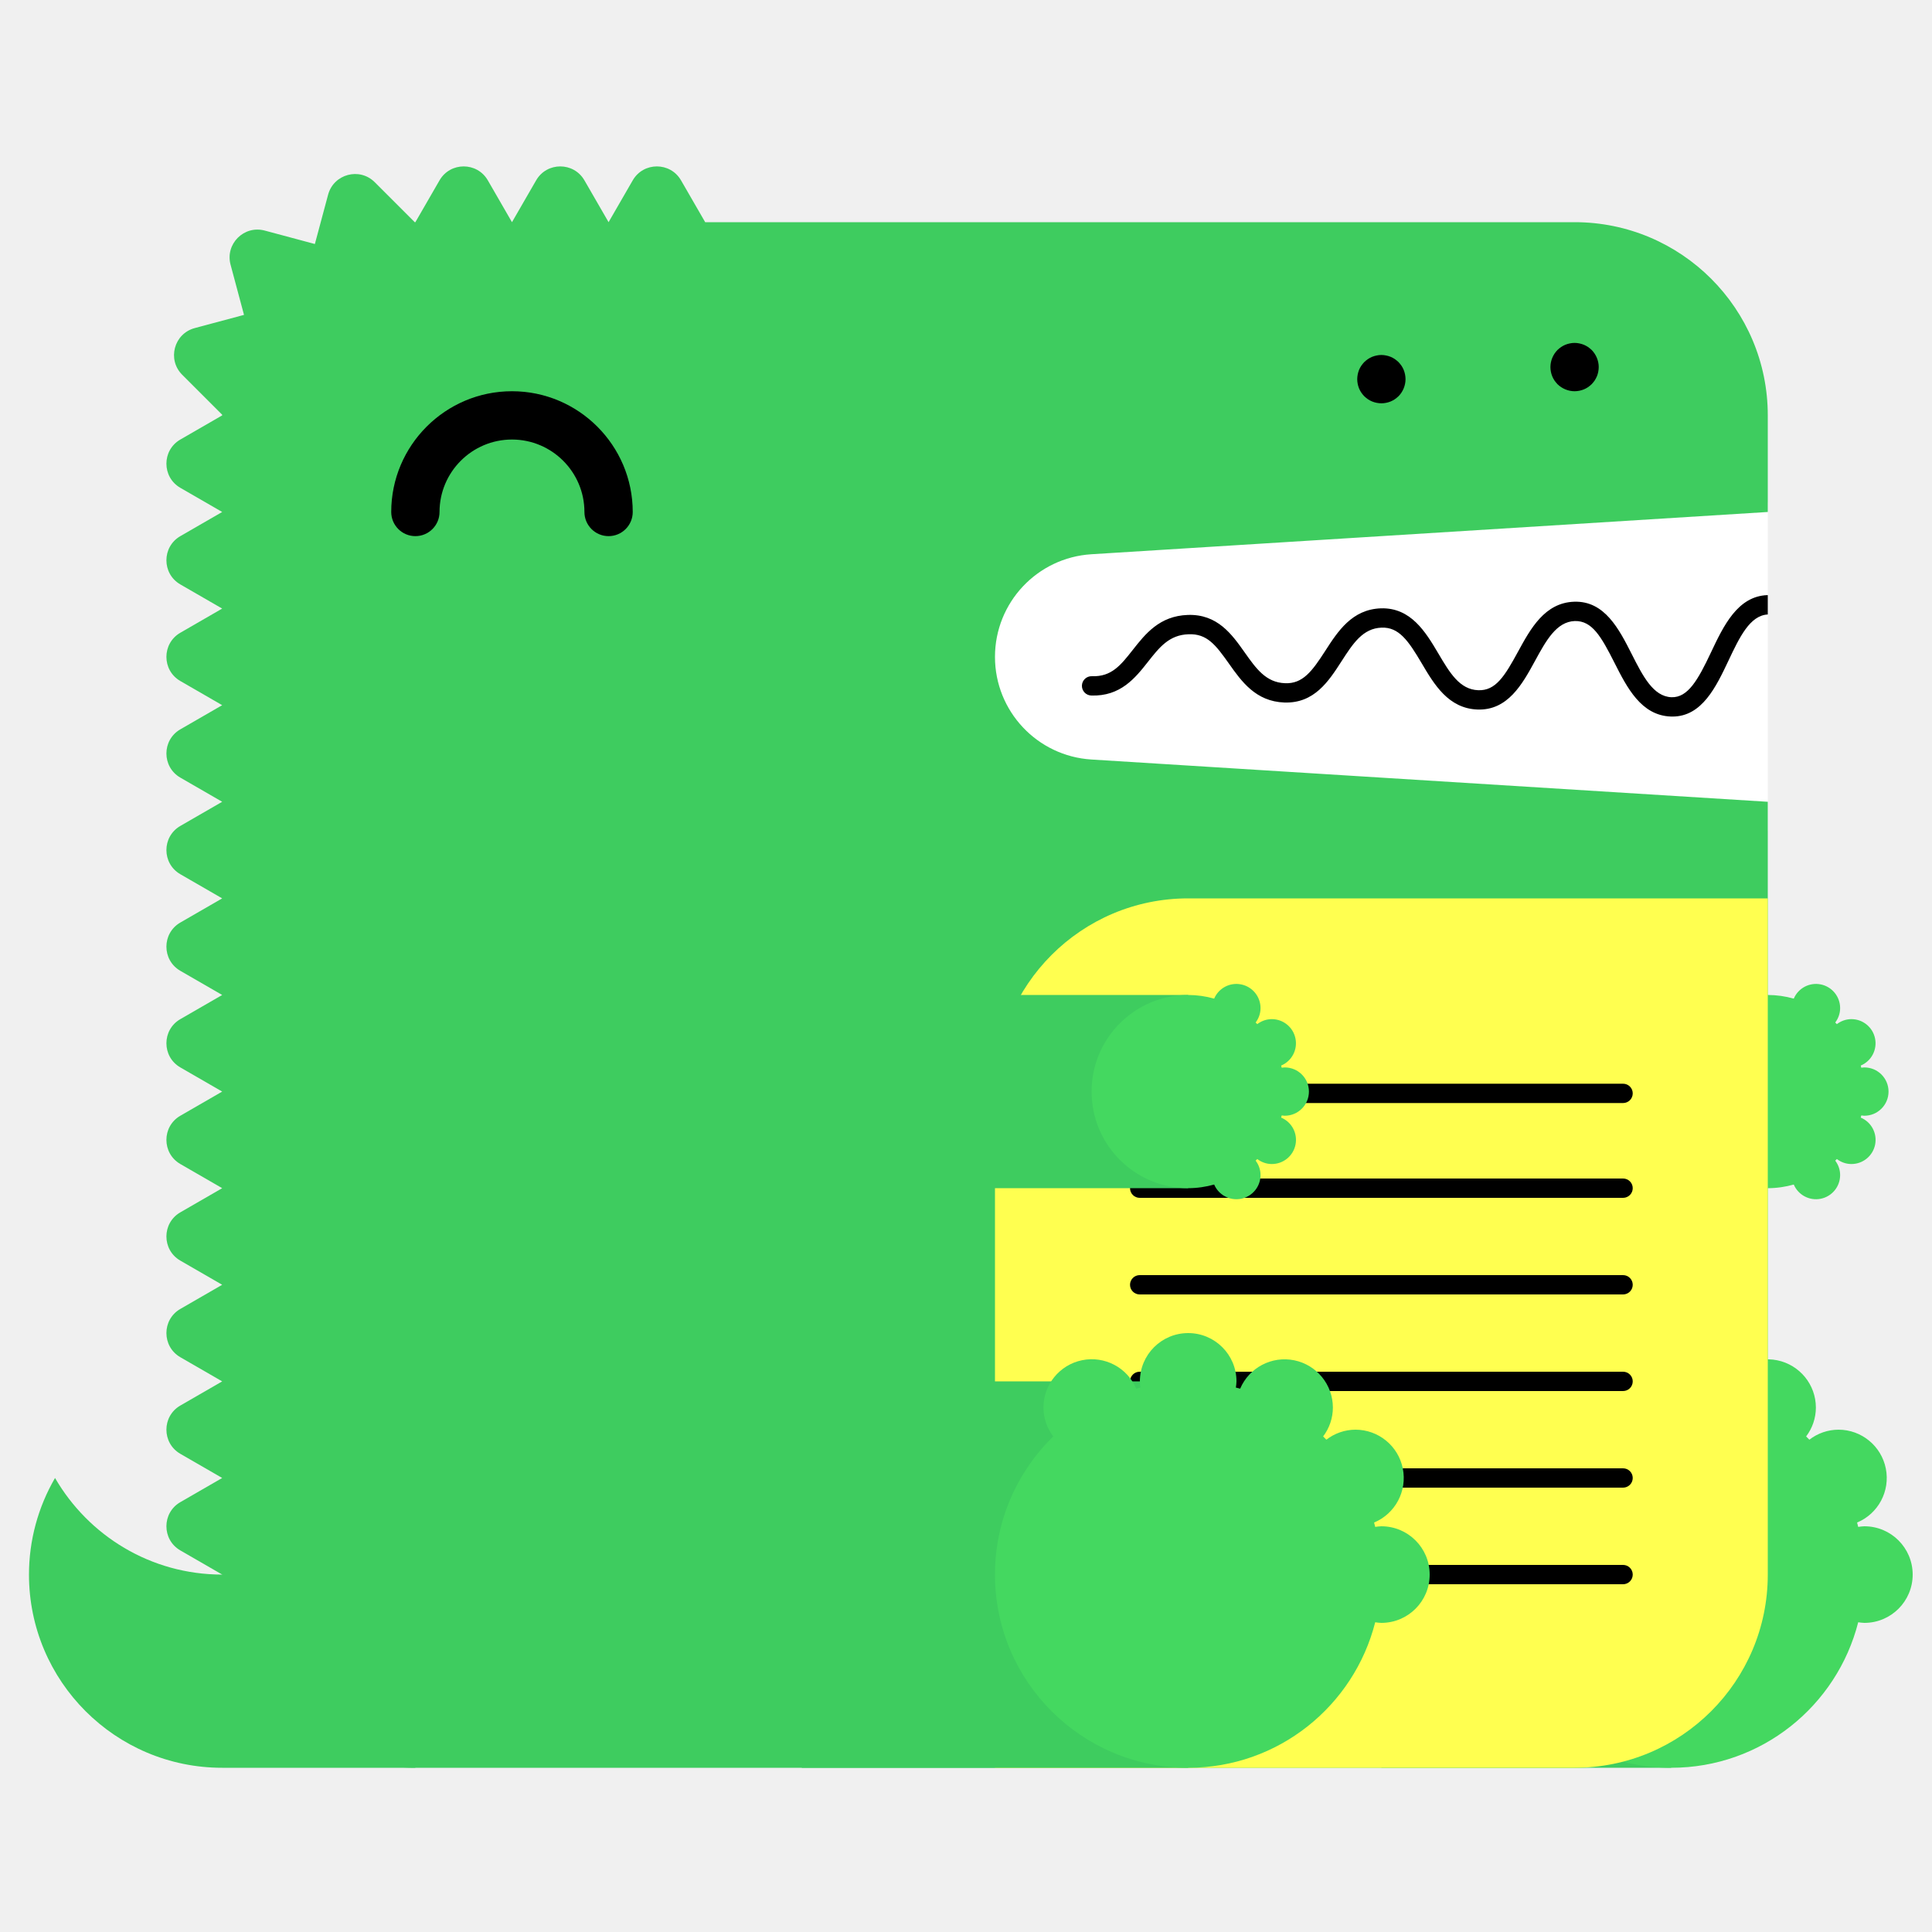
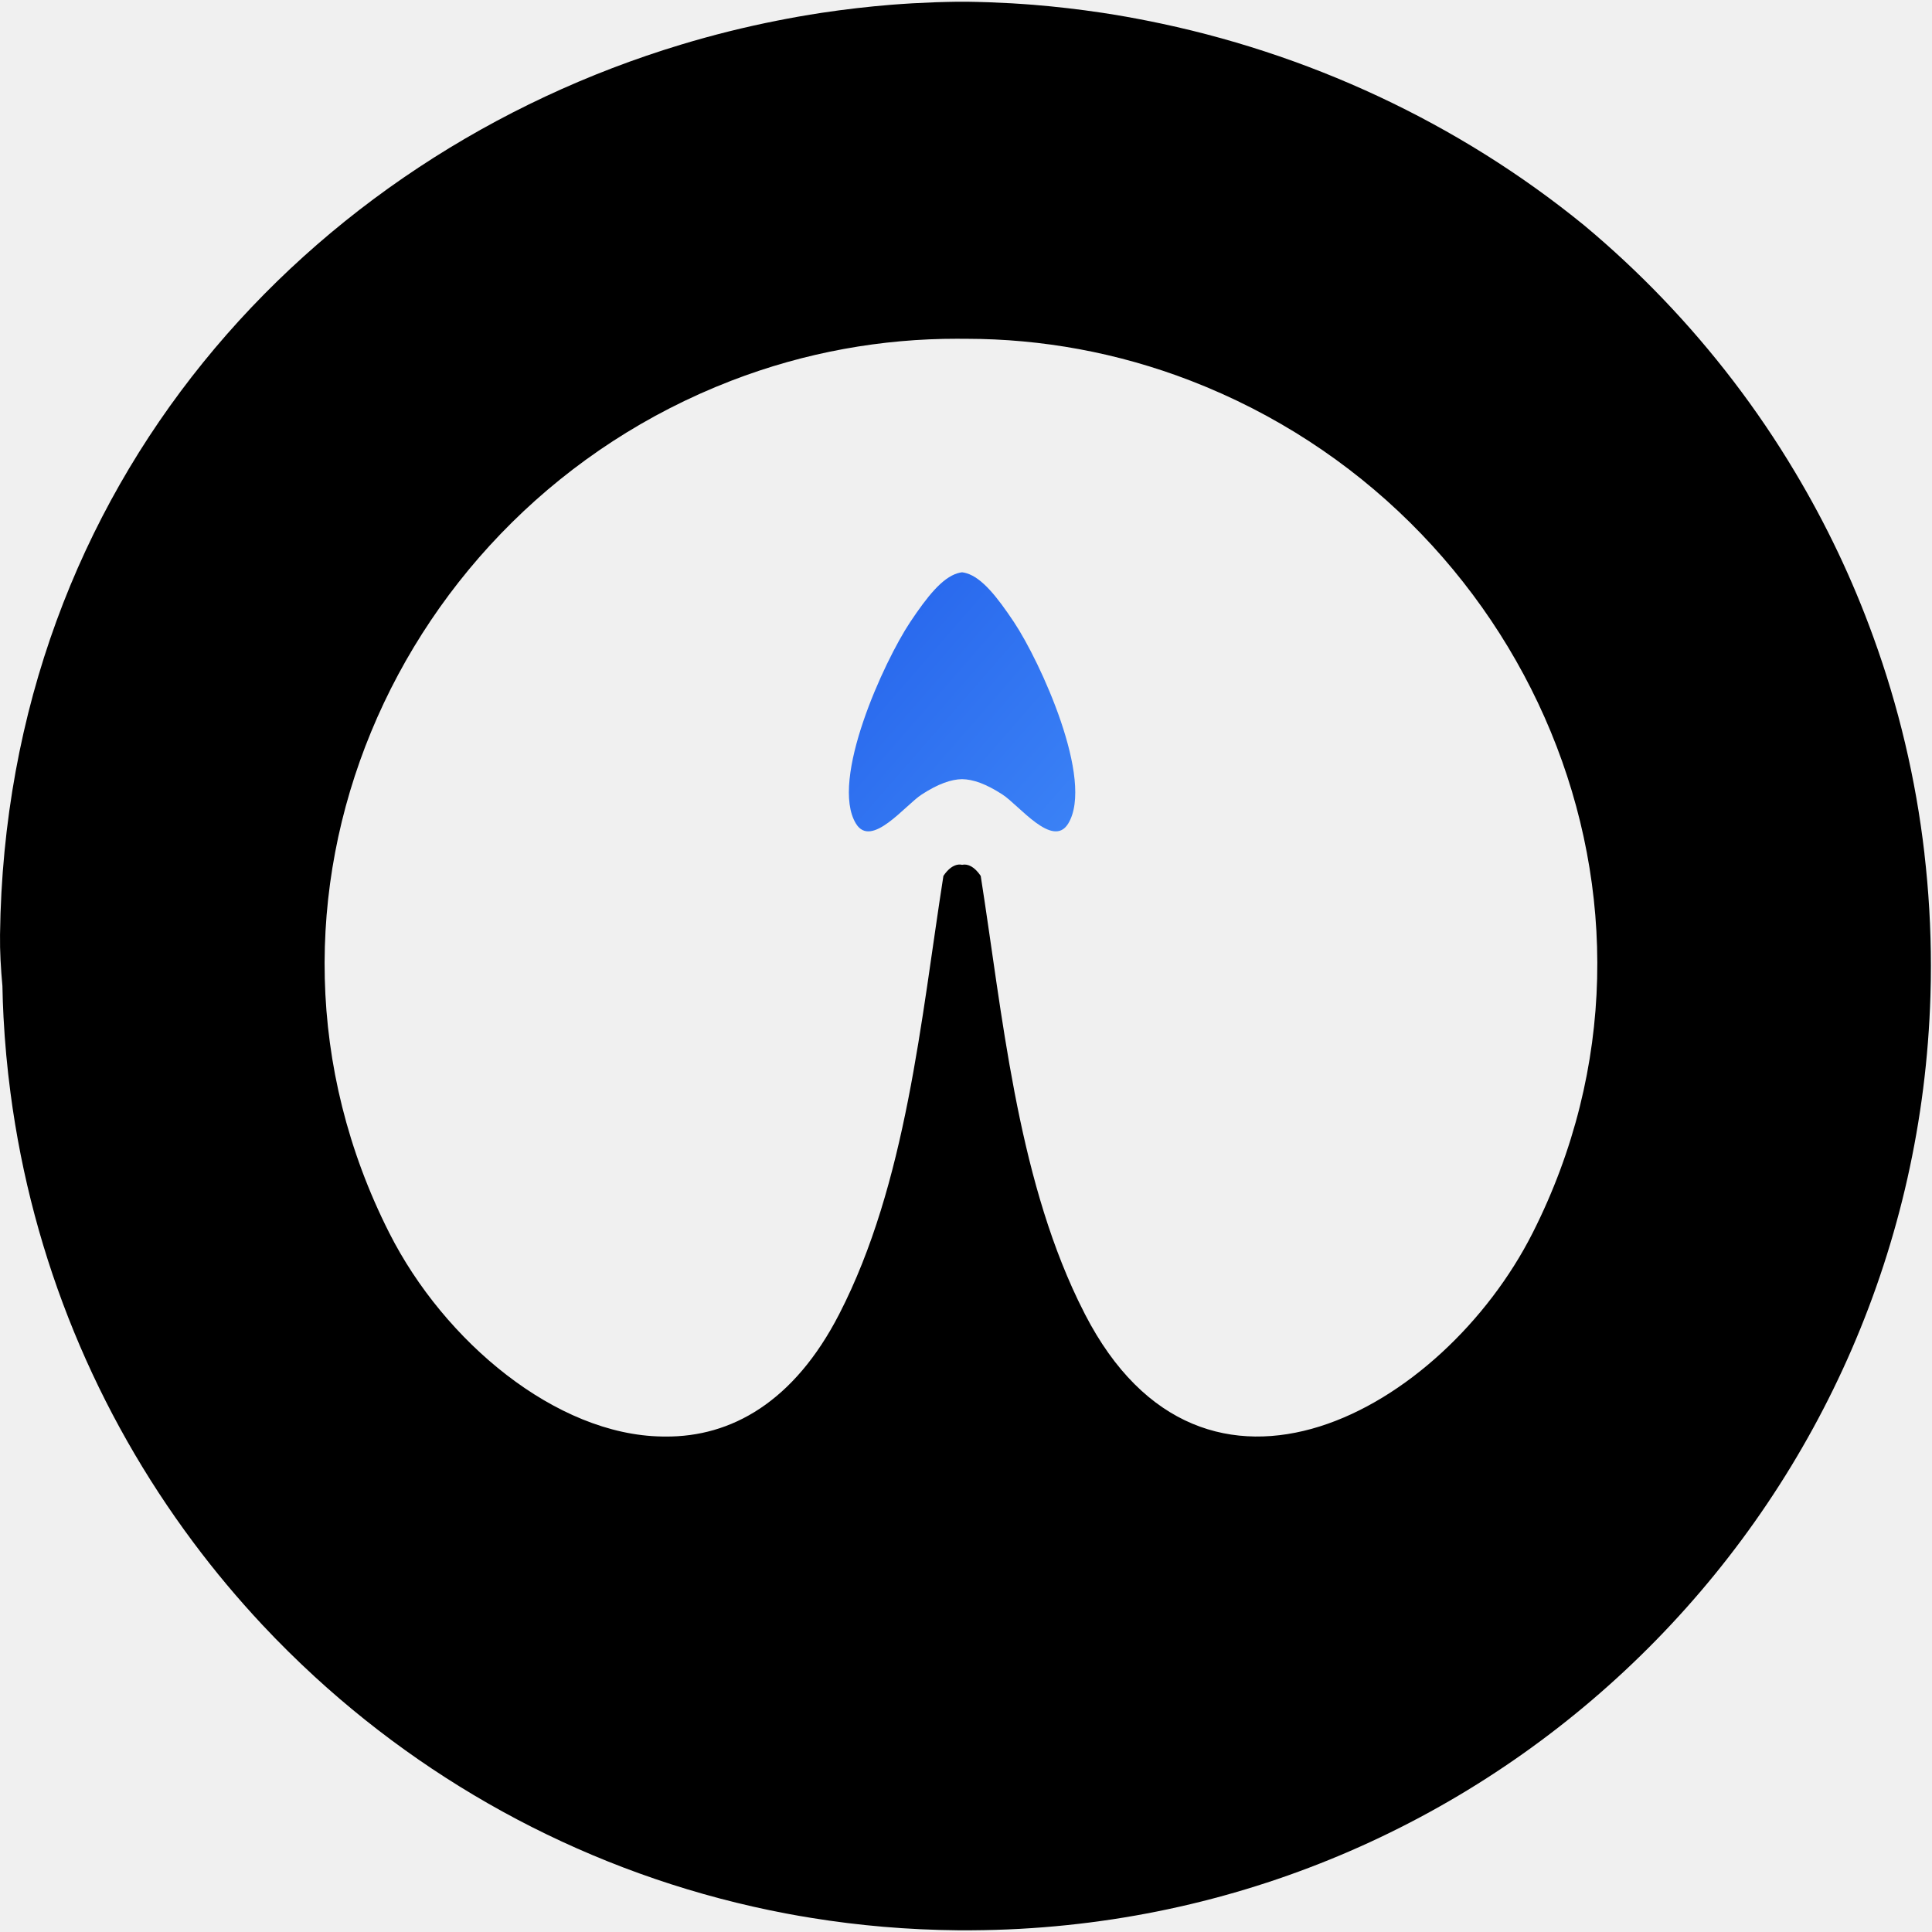
- <svg xmlns="http://www.w3.org/2000/svg" width="200" height="200" viewBox="0 0 200 200">
-   <g fill="none" fill-rule="evenodd">
-     <path fill="#FFF" d="M99 52h84v34H99z" />
-     <path d="M23 163c-7.398 0-13.843-4.027-17.303-10A19.886 19.886 0 0 0 3 163c0 11.046 8.954 20 20 20h20v-20H23z" fill="#3ECC5F" />
-     <path d="M112.98 57.376L183 53V43c0-11.046-8.954-20-20-20H73l-2.5-4.33c-1.112-1.925-3.889-1.925-5 0L63 23l-2.5-4.33c-1.111-1.925-3.889-1.925-5 0L53 23l-2.5-4.33c-1.111-1.925-3.889-1.925-5 0L43 23c-.022 0-.042.003-.065.003l-4.142-4.141c-1.57-1.571-4.252-.853-4.828 1.294l-1.369 5.104-5.192-1.392c-2.148-.575-4.111 1.389-3.535 3.536l1.39 5.193-5.102 1.367c-2.148.576-2.867 3.259-1.296 4.83l4.142 4.142c0 .021-.003.042-.003.064l-4.33 2.5c-1.925 1.111-1.925 3.889 0 5L23 53l-4.33 2.5c-1.925 1.111-1.925 3.889 0 5L23 63l-4.33 2.5c-1.925 1.111-1.925 3.889 0 5L23 73l-4.33 2.5c-1.925 1.111-1.925 3.889 0 5L23 83l-4.33 2.5c-1.925 1.111-1.925 3.889 0 5L23 93l-4.33 2.5c-1.925 1.111-1.925 3.889 0 5L23 103l-4.33 2.5c-1.925 1.111-1.925 3.889 0 5L23 113l-4.33 2.5c-1.925 1.111-1.925 3.889 0 5L23 123l-4.33 2.5c-1.925 1.111-1.925 3.889 0 5L23 133l-4.33 2.5c-1.925 1.111-1.925 3.889 0 5L23 143l-4.33 2.5c-1.925 1.111-1.925 3.889 0 5L23 153l-4.33 2.5c-1.925 1.111-1.925 3.889 0 5L23 163c0 11.046 8.954 20 20 20h120c11.046 0 20-8.954 20-20V83l-70.02-4.376A10.645 10.645 0 0 1 103 68c0-5.621 4.37-10.273 9.98-10.624" fill="#3ECC5F" />
-     <path fill="#3ECC5F" d="M143 183h30v-40h-30z" />
-     <path d="M193 158c-.219 0-.428.037-.639.064-.038-.15-.074-.301-.116-.451A5 5 0 0 0 190.32 148a4.96 4.96 0 0 0-3.016 1.036 26.531 26.531 0 0 0-.335-.336 4.955 4.955 0 0 0 1.011-2.987 5 5 0 0 0-9.599-1.959c-.148-.042-.297-.077-.445-.115.027-.211.064-.42.064-.639a5 5 0 0 0-5-5 5 5 0 0 0-5 5c0 .219.037.428.064.639-.148.038-.297.073-.445.115a4.998 4.998 0 0 0-9.599 1.959c0 1.125.384 2.151 1.011 2.987-3.717 3.632-6.031 8.693-6.031 14.3 0 11.046 8.954 20 20 20 9.339 0 17.16-6.41 19.361-15.064.211.027.42.064.639.064a5 5 0 0 0 5-5 5 5 0 0 0-5-5" fill="#44D860" />
-     <path fill="#3ECC5F" d="M153 123h30v-20h-30z" />
-     <path d="M193 115.5a2.5 2.5 0 1 0 0-5c-.109 0-.214.019-.319.032-.02-.075-.037-.15-.058-.225a2.501 2.501 0 0 0-.963-4.807c-.569 0-1.088.197-1.508.518a6.653 6.653 0 0 0-.168-.168c.314-.417.506-.931.506-1.494a2.5 2.5 0 0 0-4.8-.979A9.987 9.987 0 0 0 183 103c-5.522 0-10 4.478-10 10s4.478 10 10 10c.934 0 1.833-.138 2.69-.377a2.5 2.5 0 0 0 4.8-.979c0-.563-.192-1.077-.506-1.494.057-.055.113-.111.168-.168.42.321.939.518 1.508.518a2.5 2.5 0 0 0 .963-4.807c.021-.074.038-.15.058-.225.105.013.21.032.319.032" fill="#44D860" />
-     <path d="M63 55.5a2.5 2.5 0 0 1-2.5-2.5c0-4.136-3.364-7.5-7.5-7.5s-7.5 3.364-7.5 7.5a2.5 2.5 0 1 1-5 0c0-6.893 5.607-12.5 12.5-12.5S65.5 46.107 65.5 53a2.5 2.5 0 0 1-2.5 2.5" fill="#000" />
-     <path d="M103 183h60c11.046 0 20-8.954 20-20V93h-60c-11.046 0-20 8.954-20 20v70z" fill="#FFFF50" />
-     <path d="M168.02 124h-50.04a1 1 0 1 1 0-2h50.04a1 1 0 1 1 0 2m0 20h-50.04a1 1 0 1 1 0-2h50.04a1 1 0 1 1 0 2m0 20h-50.04a1 1 0 1 1 0-2h50.04a1 1 0 1 1 0 2m0-49.814h-50.04a1 1 0 1 1 0-2h50.04a1 1 0 1 1 0 2m0 19.814h-50.04a1 1 0 1 1 0-2h50.04a1 1 0 1 1 0 2m0 20h-50.04a1 1 0 1 1 0-2h50.04a1 1 0 1 1 0 2M183 61.611c-.012 0-.022-.006-.034-.005-3.09.105-4.552 3.196-5.842 5.923-1.346 2.85-2.387 4.703-4.093 4.647-1.889-.068-2.969-2.202-4.113-4.46-1.314-2.594-2.814-5.536-5.963-5.426-3.046.104-4.513 2.794-5.807 5.167-1.377 2.528-2.314 4.065-4.121 3.994-1.927-.07-2.951-1.805-4.136-3.813-1.321-2.236-2.848-4.75-5.936-4.664-2.994.103-4.465 2.385-5.763 4.4-1.373 2.13-2.335 3.428-4.165 3.351-1.973-.07-2.992-1.51-4.171-3.177-1.324-1.873-2.816-3.993-5.895-3.89-2.928.1-4.399 1.97-5.696 3.618-1.232 1.564-2.194 2.802-4.229 2.724a1 1 0 0 0-.072 2c3.017.101 4.545-1.8 5.872-3.487 1.177-1.496 2.193-2.787 4.193-2.855 1.926-.082 2.829 1.115 4.195 3.045 1.297 1.834 2.769 3.914 5.731 4.021 3.103.104 4.596-2.215 5.918-4.267 1.182-1.834 2.202-3.417 4.15-3.484 1.793-.067 2.769 1.35 4.145 3.681 1.297 2.197 2.766 4.686 5.787 4.796 3.125.108 4.634-2.62 5.949-5.035 1.139-2.088 2.214-4.06 4.119-4.126 1.793-.042 2.728 1.595 4.111 4.33 1.292 2.553 2.757 5.445 5.825 5.556l.169.003c3.064 0 4.518-3.075 5.805-5.794 1.139-2.41 2.217-4.68 4.067-4.773v-2z" fill="#000" />
-     <path fill="#3ECC5F" d="M83 183h40v-40H83z" />
-     <path d="M143 158c-.219 0-.428.037-.639.064-.038-.15-.074-.301-.116-.451A5 5 0 0 0 140.32 148a4.96 4.96 0 0 0-3.016 1.036 26.531 26.531 0 0 0-.335-.336 4.955 4.955 0 0 0 1.011-2.987 5 5 0 0 0-9.599-1.959c-.148-.042-.297-.077-.445-.115.027-.211.064-.42.064-.639a5 5 0 0 0-5-5 5 5 0 0 0-5 5c0 .219.037.428.064.639-.148.038-.297.073-.445.115a4.998 4.998 0 0 0-9.599 1.959c0 1.125.384 2.151 1.011 2.987-3.717 3.632-6.031 8.693-6.031 14.3 0 11.046 8.954 20 20 20 9.339 0 17.16-6.41 19.361-15.064.211.027.42.064.639.064a5 5 0 0 0 5-5 5 5 0 0 0-5-5" fill="#44D860" />
-     <path fill="#3ECC5F" d="M83 123h40v-20H83z" />
-     <path d="M133 115.5a2.5 2.5 0 1 0 0-5c-.109 0-.214.019-.319.032-.02-.075-.037-.15-.058-.225a2.501 2.501 0 0 0-.963-4.807c-.569 0-1.088.197-1.508.518a6.653 6.653 0 0 0-.168-.168c.314-.417.506-.931.506-1.494a2.5 2.5 0 0 0-4.8-.979A9.987 9.987 0 0 0 123 103c-5.522 0-10 4.478-10 10s4.478 10 10 10c.934 0 1.833-.138 2.69-.377a2.5 2.5 0 0 0 4.8-.979c0-.563-.192-1.077-.506-1.494.057-.055.113-.111.168-.168.42.321.939.518 1.508.518a2.5 2.5 0 0 0 .963-4.807c.021-.074.038-.15.058-.225.105.013.21.032.319.032" fill="#44D860" />
-     <path d="M143 41.75c-.16 0-.33-.02-.49-.05a2.52 2.52 0 0 1-.47-.14c-.15-.06-.29-.14-.431-.23-.13-.09-.259-.2-.38-.31-.109-.12-.219-.24-.309-.38s-.17-.28-.231-.43a2.619 2.619 0 0 1-.189-.96c0-.16.02-.33.05-.49.03-.16.08-.31.139-.47.061-.15.141-.29.231-.43.09-.13.2-.26.309-.38.121-.11.25-.22.38-.31.141-.09.281-.17.431-.23.149-.06.31-.11.47-.14.32-.07.65-.07.98 0 .159.03.32.08.47.14.149.06.29.14.43.23.13.09.259.2.38.31.11.12.22.25.31.38.09.14.17.28.23.43.06.16.11.31.14.47.029.16.05.33.05.49 0 .66-.271 1.31-.73 1.77-.121.11-.25.22-.38.31-.14.09-.281.17-.43.23a2.565 2.565 0 0 1-.96.19m20-1.25c-.66 0-1.3-.27-1.771-.73a3.802 3.802 0 0 1-.309-.38c-.09-.14-.17-.28-.231-.43a2.619 2.619 0 0 1-.189-.96c0-.66.27-1.3.729-1.77.121-.11.25-.22.38-.31.141-.09.281-.17.431-.23.149-.06.31-.11.47-.14.32-.07.66-.07.98 0 .159.03.32.08.47.14.149.06.29.14.43.23.13.09.259.2.38.31.459.47.73 1.11.73 1.77 0 .16-.021.33-.05.49-.03.16-.08.32-.14.47-.07.15-.14.29-.23.43-.09.13-.2.26-.31.38-.121.11-.25.22-.38.31-.14.09-.281.17-.43.23a2.565 2.565 0 0 1-.96.19" fill="#000" />
-   </g>
+ <svg xmlns="http://www.w3.org/2000/svg" width="420" height="420" viewBox="0 0 560 559" fill="none">
+   <defs>
+     <linearGradient id="primary-180-grad" x1="0%" y1="0%" x2="100%" y2="100%">
+       <stop offset="0%" stop-color="#2563EB" />
+       <stop offset="100%" stop-color="#3B82F6" />
+     </linearGradient>
+   </defs>
+   <path d="M557.816 246.943C555.296 225.142 550.256 204.102 542.99 184.128C536.936 167.395 529.309 151.395 520.283 136.314C514.829 127.168 508.856 118.368 502.416 109.941C489.749 93.367 475.269 78.247 459.282 64.9C422.788 35.1 378.894 14.659 332.467 5.486C331.453 5.286 330.453 5.086 329.44 4.899C328.427 4.713 327.413 4.526 326.387 4.339C324.093 3.939 321.787 3.553 319.48 3.206C312.84 2.206 306.16 1.433 299.453 0.886C298.493 0.806 297.52 0.739 296.56 0.673C295.453 0.606 294.346 0.526 293.24 0.459C291.026 0.339 288.813 0.233 286.6 0.153C285.493 0.113 284.386 0.086 283.279 0.059C282.359 0.033 281.439 0.019 280.519 0.006H280.173C279.786 0.006 279.413 0.006 279.026 0.006H278.853C278.853 0.006 278.706 -0.007 278.626 0.006C278.266 0.006 277.906 0.006 277.546 0.006H277.199C276.279 0.019 275.359 0.033 274.439 0.059C273.333 0.086 272.226 0.113 271.119 0.153C268.906 0.233 266.693 0.339 264.479 0.459C263.373 0.526 262.266 0.606 261.159 0.673C260.199 0.739 259.226 0.806 258.266 0.886C251.559 1.433 244.879 2.206 238.239 3.206C235.932 3.553 233.626 3.939 231.332 4.339C230.305 4.526 229.292 4.713 228.279 4.899C227.265 5.086 226.265 5.286 225.252 5.486C215.865 7.339 206.572 9.659 197.438 12.419C89.544 45.007 1.662 139.541 0.009 270.383C-0.058 275.356 0.249 280.343 0.702 285.303C0.756 288.343 0.862 291.37 1.022 294.383C1.409 301.743 2.089 309.037 3.036 316.237C9.383 364.651 28.13 409.171 55.996 446.505C62.223 454.865 68.93 462.865 76.037 470.465C80.93 475.692 86.024 480.719 91.29 485.559C128.837 519.986 175.825 544.293 227.919 554.147C230.319 554.6 232.745 555.027 235.172 555.413C248.972 557.653 263.133 558.867 277.533 559C278.359 559 279.186 559 280.013 559H280.159C280.613 559 281.079 559 281.533 559C281.599 559 281.679 559 281.746 559C286.306 558.973 290.84 558.84 295.346 558.6C295.506 558.6 295.653 558.6 295.8 558.573C440.068 550.627 555.163 433.292 559.55 288.09C559.643 285.236 559.683 282.37 559.683 279.49C559.683 268.476 559.043 257.623 557.803 246.943H557.816ZM444.242 356.877C418.295 408.171 348.88 447.305 314.467 380.398C313.787 379.078 313.133 377.744 312.48 376.398C294.653 339.157 290.573 293.596 284.266 253.383C282.479 250.743 280.573 249.809 278.866 250.169C278.533 250.089 278.186 250.076 277.839 250.103C276.413 250.236 274.893 251.249 273.453 253.383C266.919 295.05 262.773 342.45 243.252 380.398C230.119 405.945 211.879 416.025 192.905 415.891C192.545 415.878 192.198 415.878 191.852 415.878C161.238 415.411 128.797 388.451 112.837 356.877C64.37 261.049 114.277 147.595 211.905 109.874C233.465 101.541 255.679 97.661 277.546 97.687C277.986 97.687 278.426 97.687 278.866 97.701H280.173C301.84 97.727 323.827 101.621 345.174 109.874C442.802 147.595 492.709 261.049 444.242 356.877Z" fill="currentColor" />
+   <path d="M309.614 238.235C305.147 245.542 295.36 232.889 290.547 229.782C285.76 226.675 282.027 225.395 278.867 225.342C275.707 225.395 271.96 226.675 267.173 229.782C262.36 232.889 252.573 245.542 248.106 238.235C240.413 225.675 256.213 191.248 263.827 179.808C268.8 172.355 273.08 167.021 277.547 165.661C277.987 165.528 278.427 165.434 278.867 165.381C279.307 165.434 279.747 165.528 280.173 165.661C284.64 167.021 288.92 172.355 293.894 179.808C301.507 191.248 317.307 225.675 309.614 238.235Z" fill="url(#primary-180-grad)" />
</svg>
